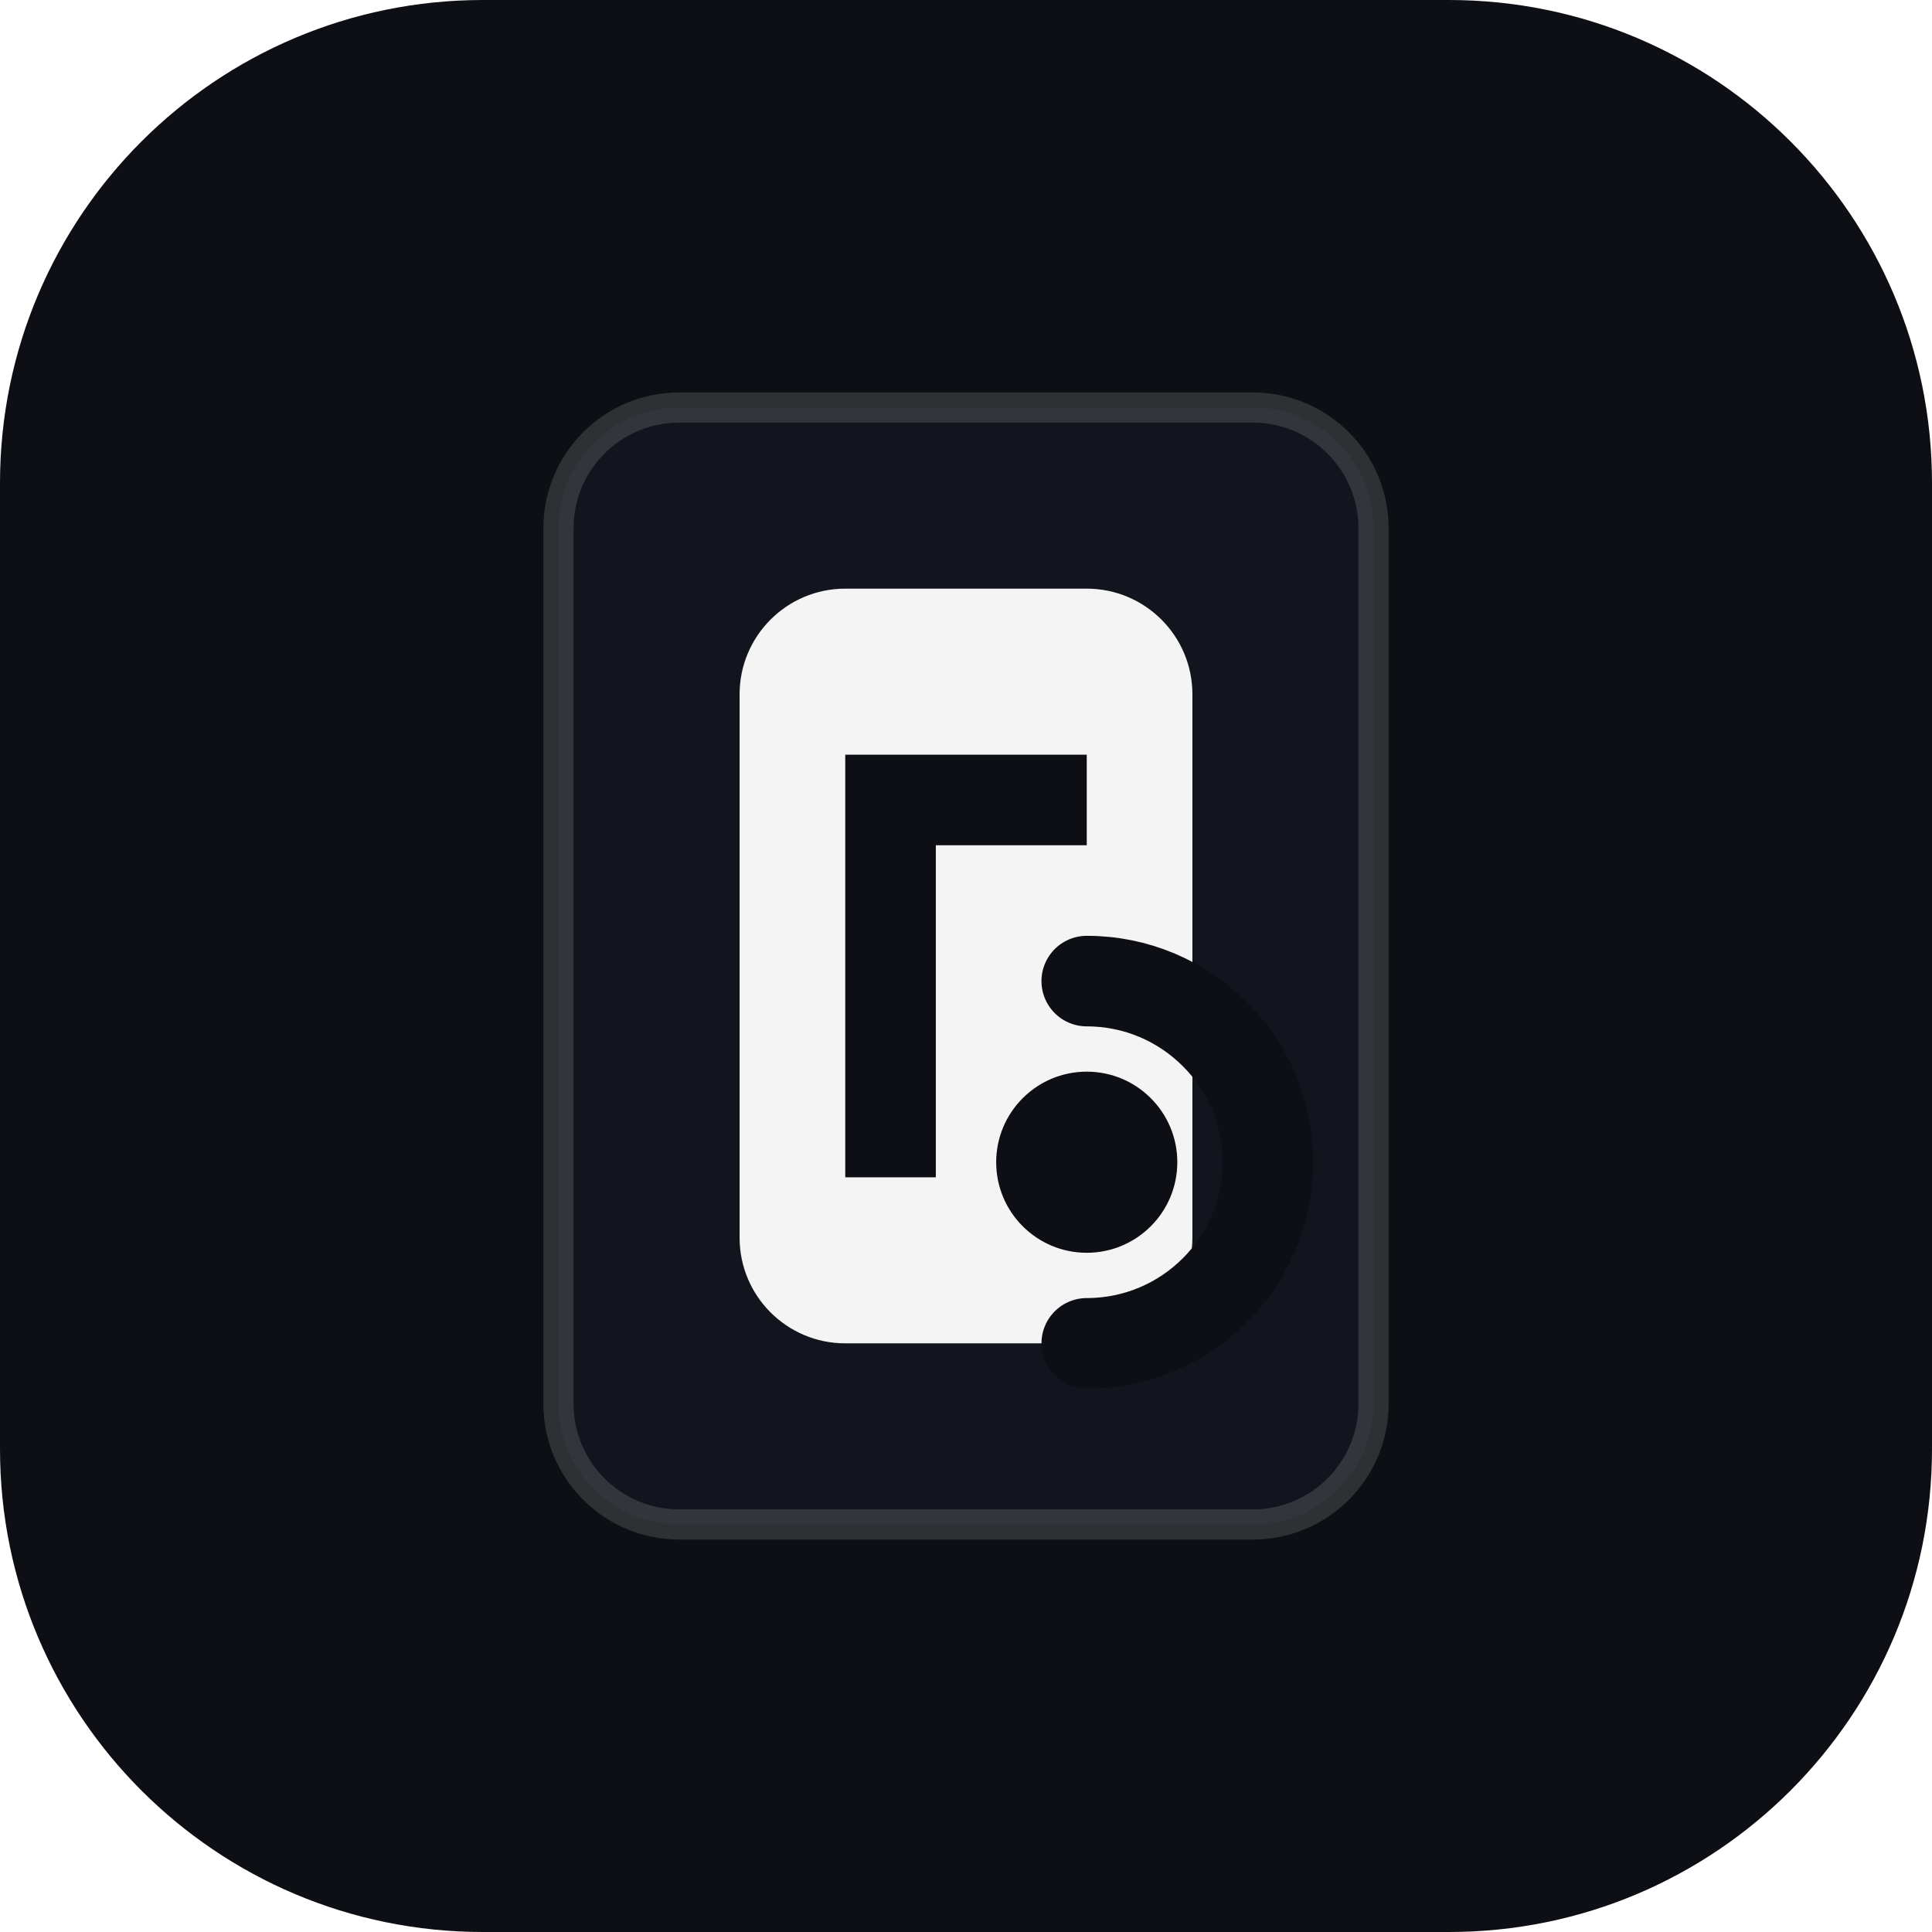
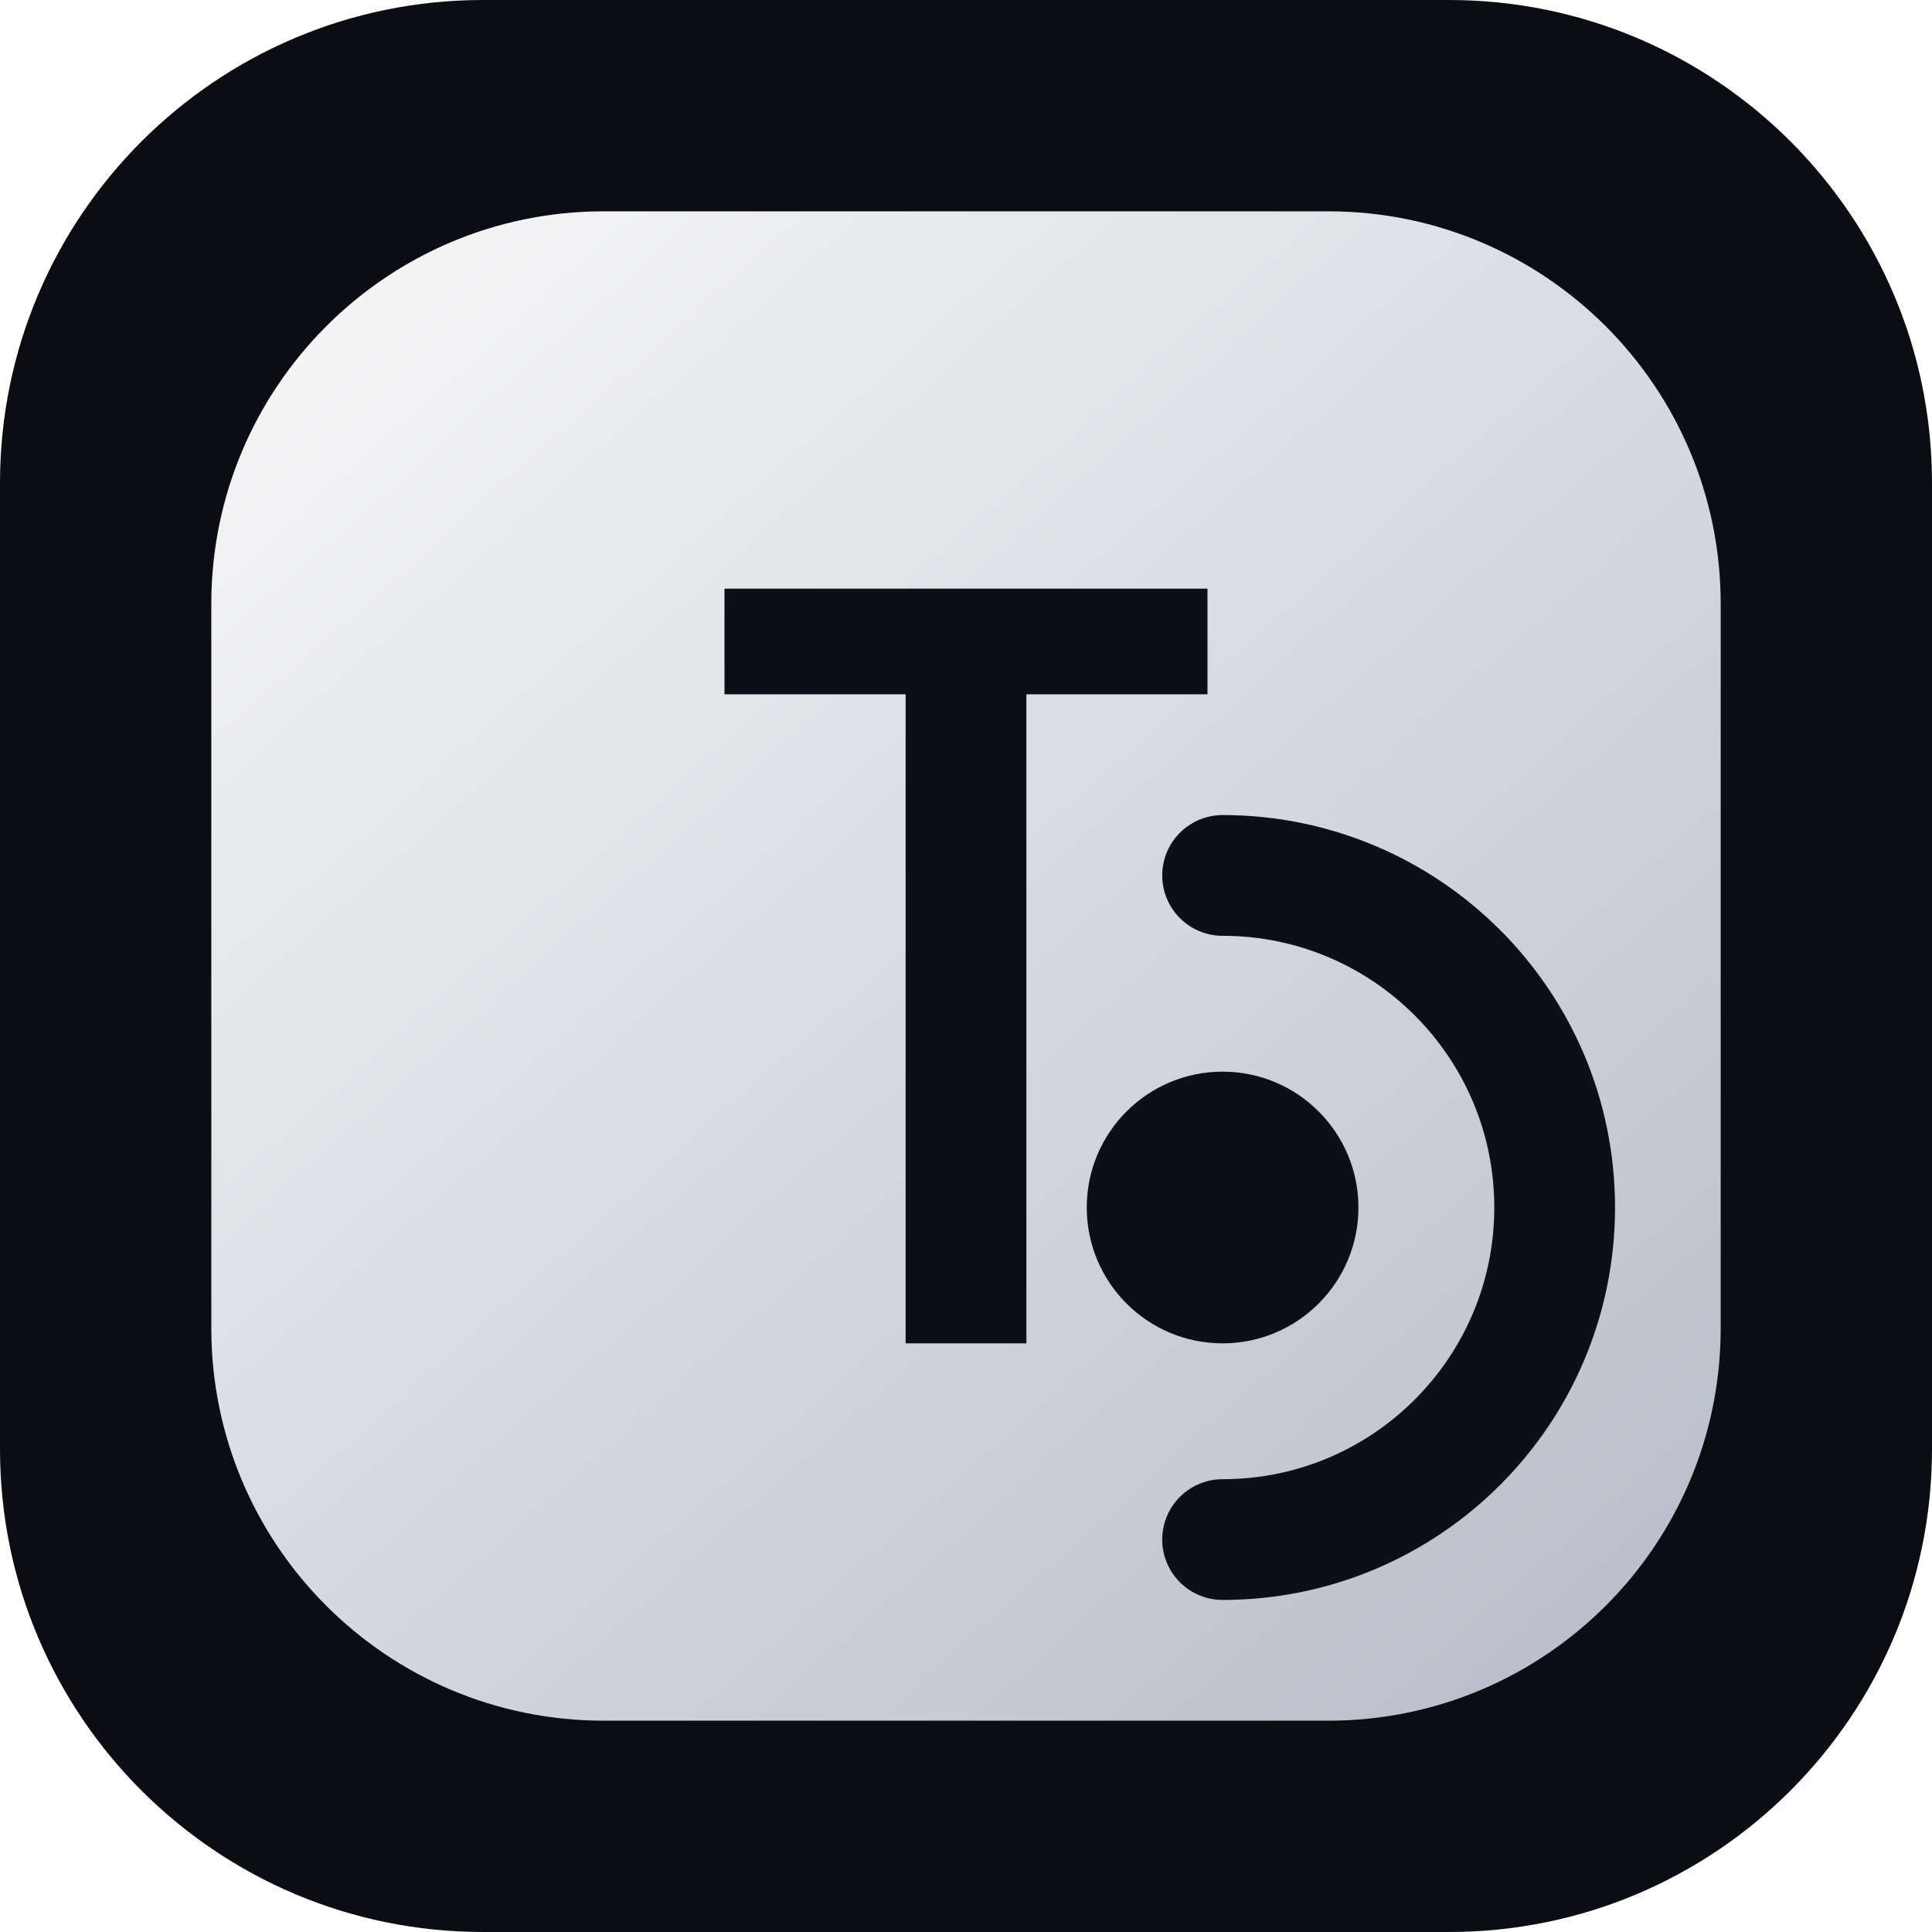
<svg xmlns="http://www.w3.org/2000/svg" width="256" height="256" viewBox="0 0 256 256" fill="none">
-   <rect width="256" height="256" rx="64" fill="#0D0F14" />
-   <path d="M74 70C74 61.163 81.163 54 90 54H166C174.837 54 182 61.163 182 70V186C182 194.837 174.837 202 166 202H90C81.163 202 74 194.837 74 186V70Z" fill="#12151D" stroke="rgba(255,255,255,0.14)" stroke-width="4" />
-   <path d="M98 92C98 84.268 104.268 78 112 78H144C151.732 78 158 84.268 158 92V164C158 171.732 151.732 178 144 178H112C104.268 178 98 171.732 98 164V92Z" fill="#F4F4F5" />
-   <path d="M112 100H144V112H124V156H112V100Z" fill="#0D0F14" />
-   <circle cx="144" cy="154" r="12" fill="#0D0F14" />
-   <path d="M144 130C157.255 130 168 140.745 168 154C168 167.255 157.255 178 144 178" stroke="#0D0F14" stroke-width="12" stroke-linecap="round" />
+   <rect width="256" height="256" rx="64" fill="#0B0D12" />
+   <rect x="28" y="28" width="200" height="200" rx="52" fill="url(#paint0_linear)" />
+   <path d="M96 78H160V92H136V178H120V92H96V78Z" fill="#091018" />
+   <circle cx="162" cy="160" r="18" fill="#091018" />
+   <path d="M162 116C186.301 116 206 135.699 206 160C206 184.301 186.301 204 162 204" stroke="#091018" stroke-width="16" stroke-linecap="round" />
+   <defs>
+     <linearGradient id="paint0_linear" x1="48" y1="40" x2="208" y2="220" gradientUnits="userSpaceOnUse">
+       <stop stop-color="#F4F4F5" />
+       <stop offset="1" stop-color="#B9C0CB" />
+     </linearGradient>
+   </defs>
</svg>
